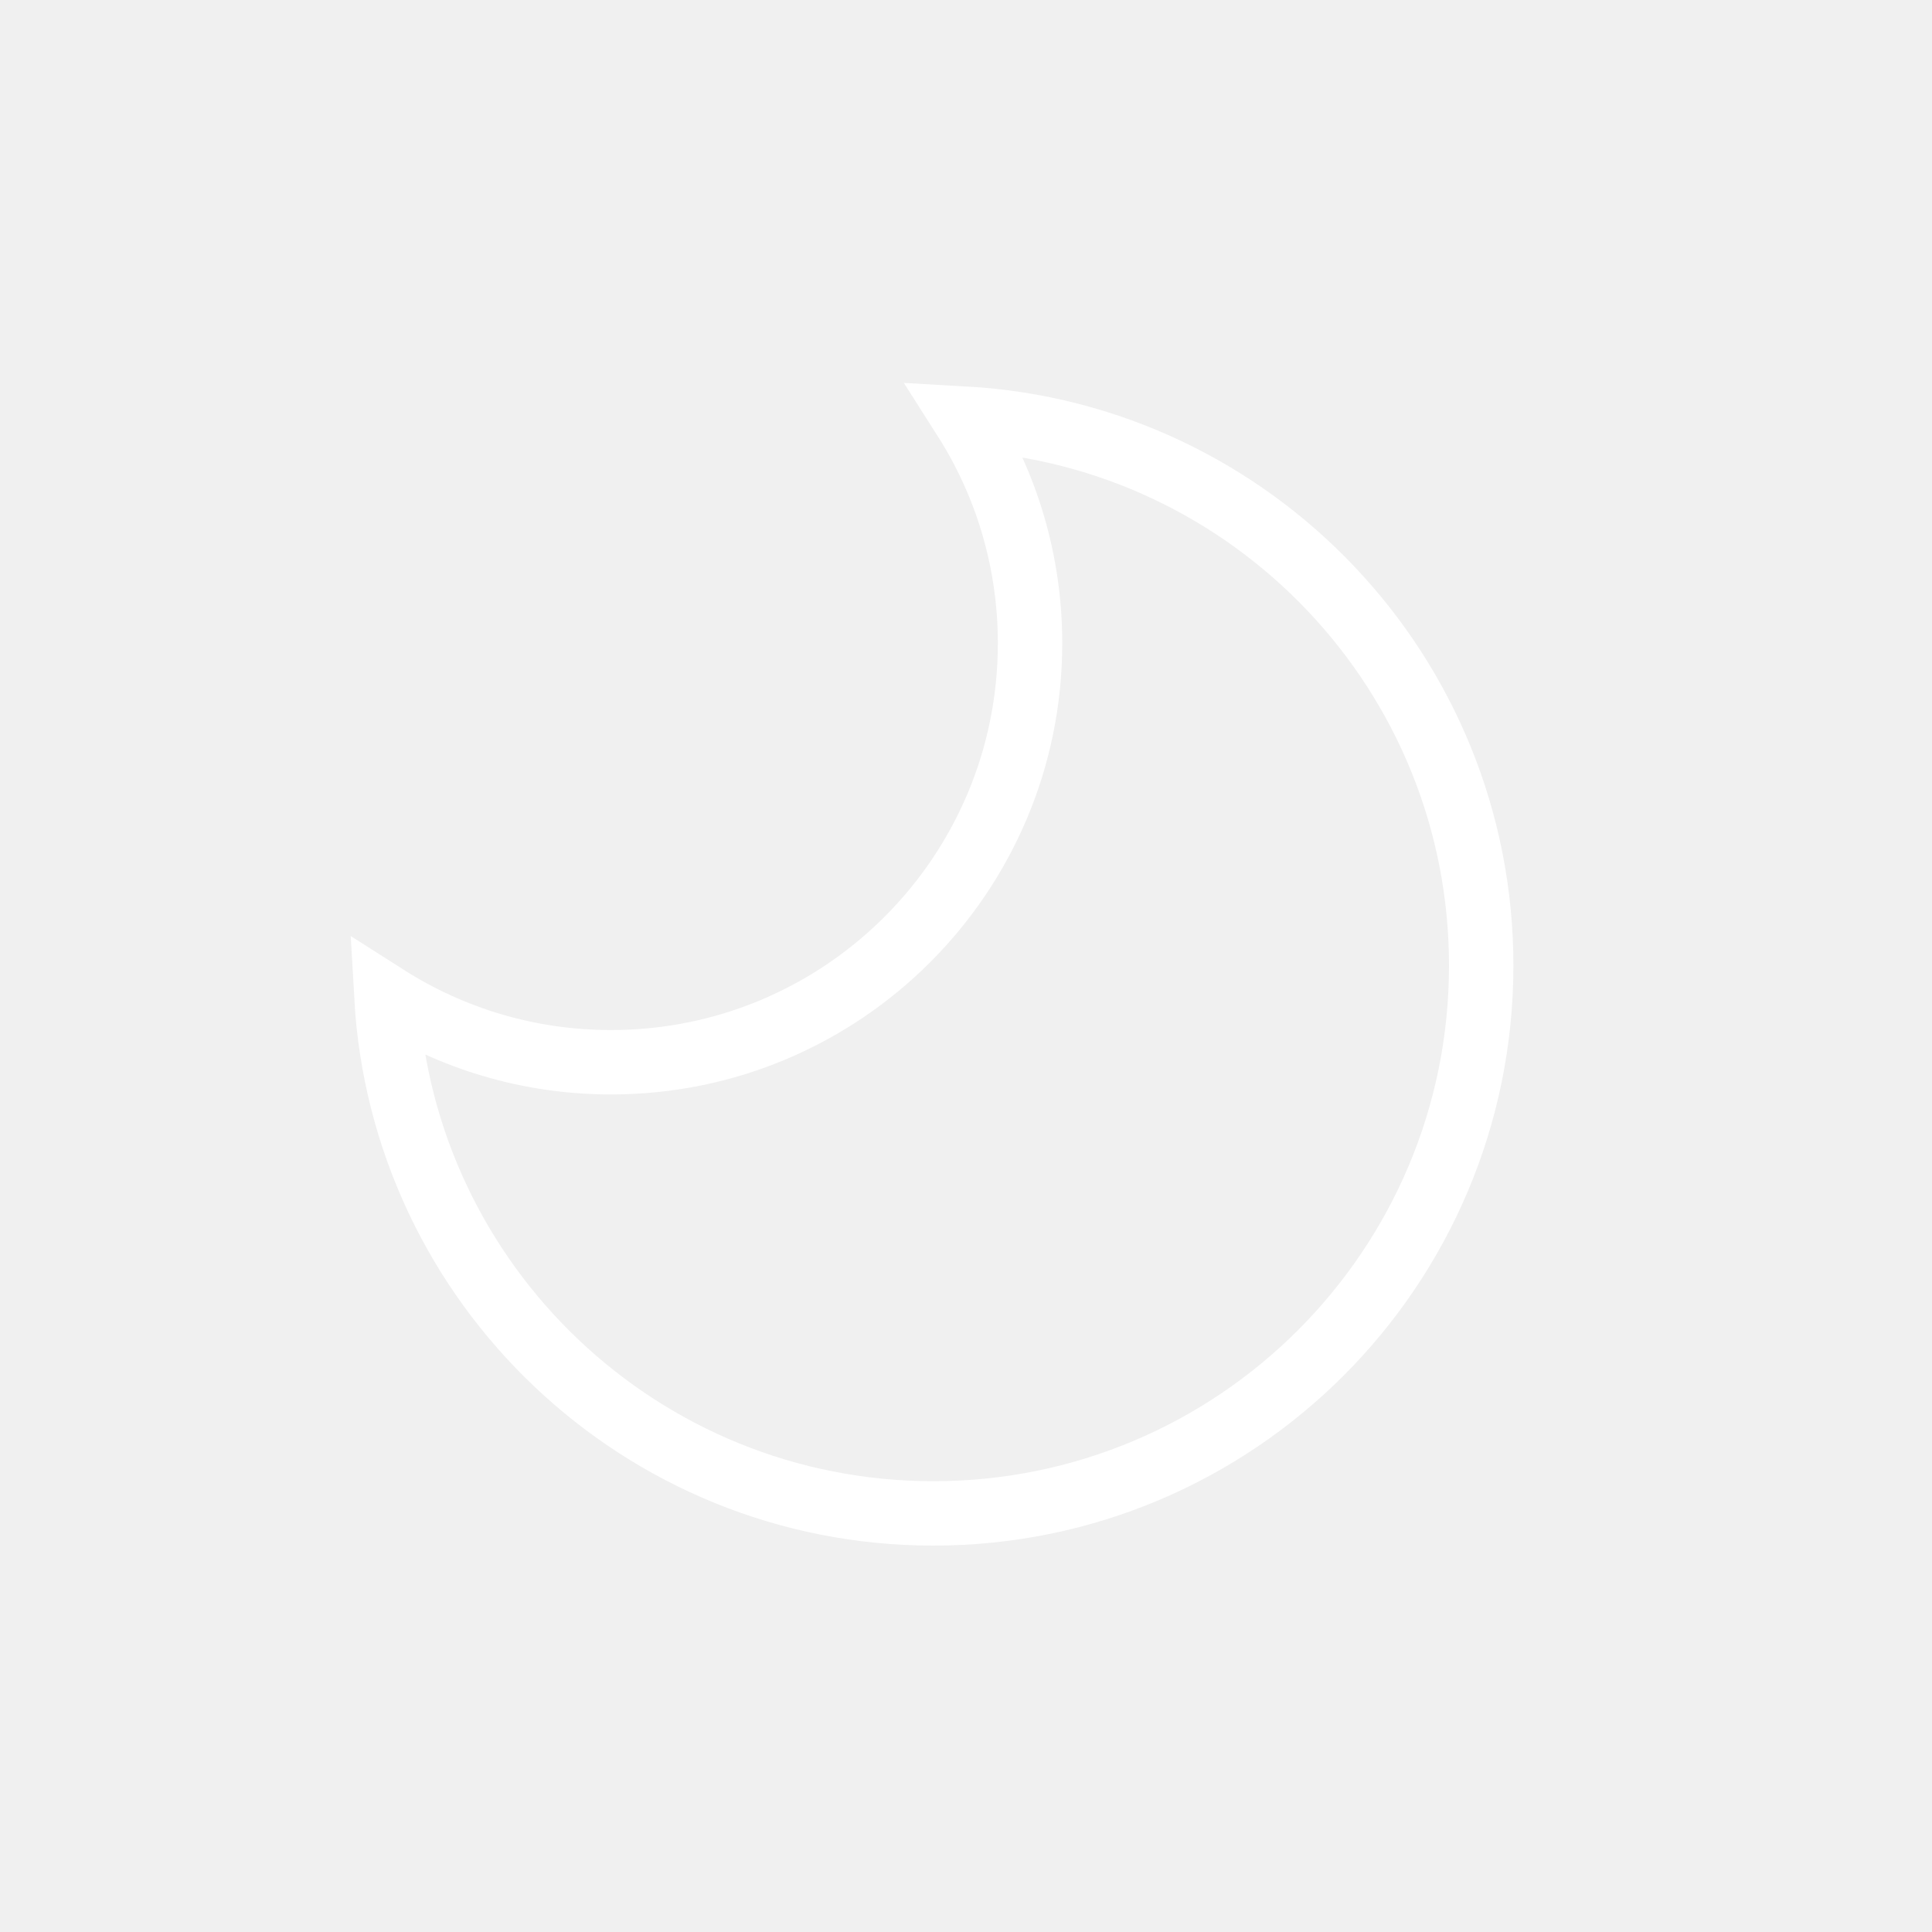
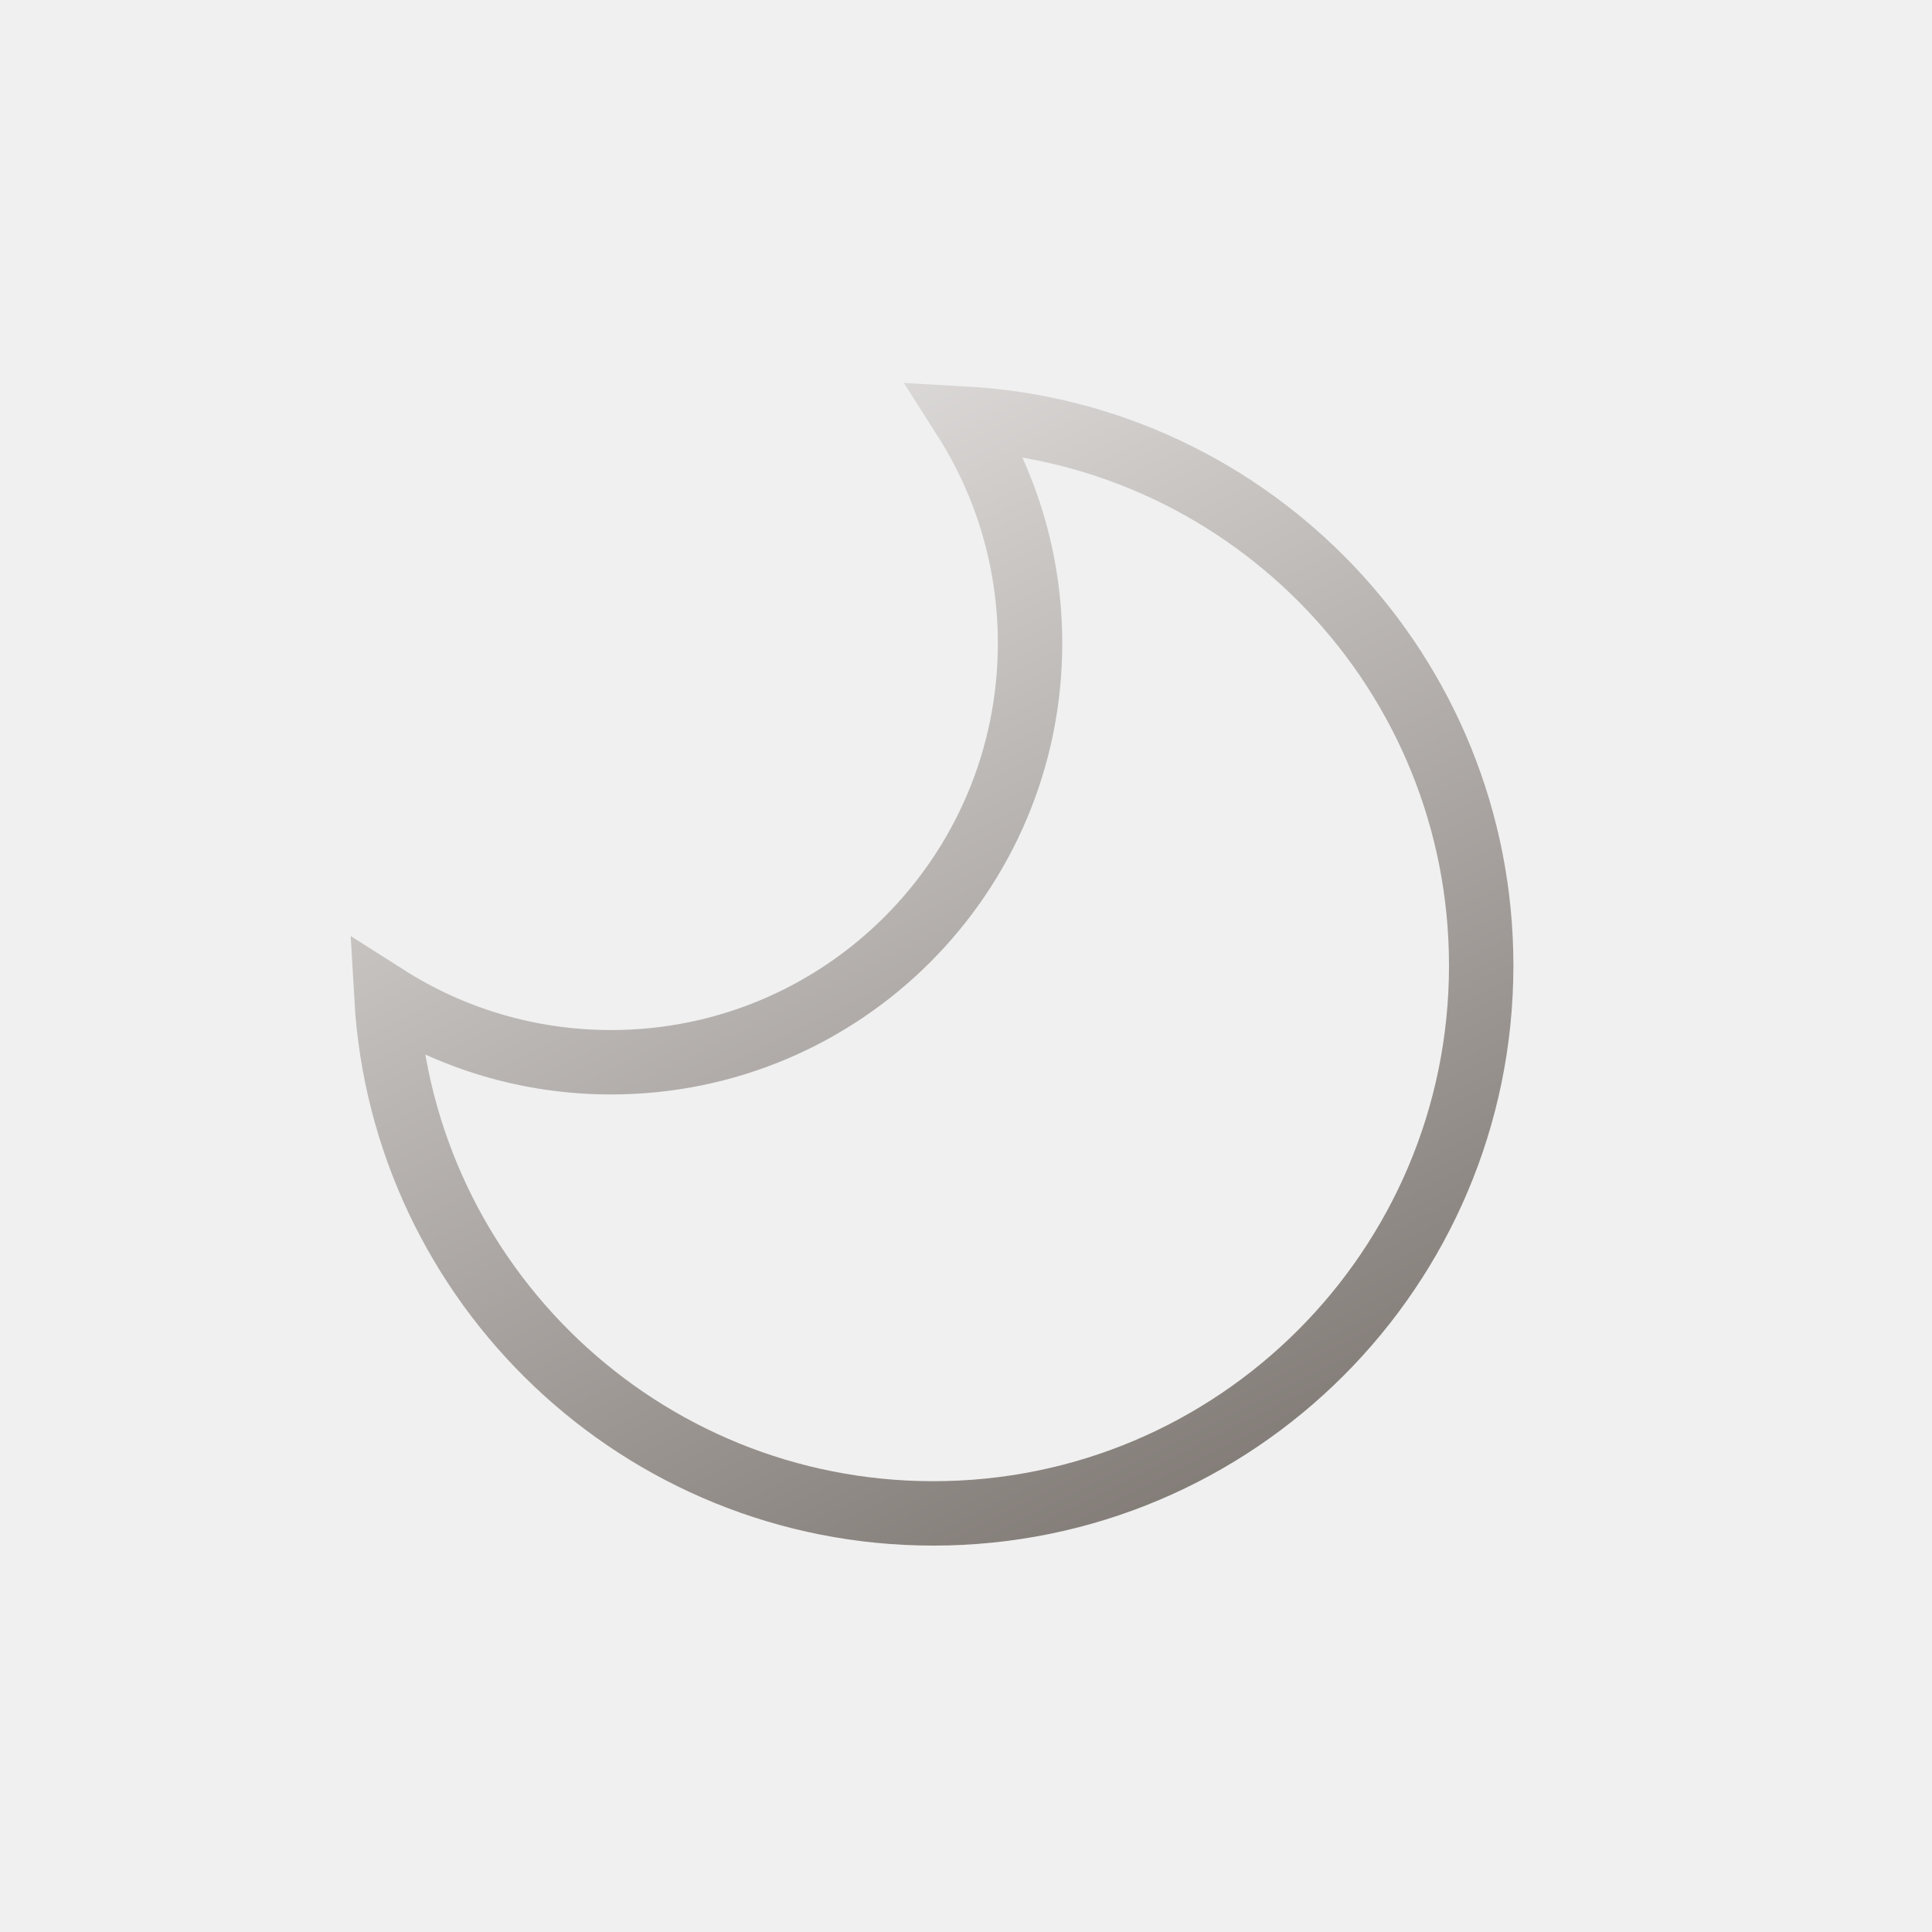
<svg xmlns="http://www.w3.org/2000/svg" width="60" height="60" viewBox="0 0 60 60" fill="none">
-   <path d="M18.978 32.989C26.164 32.989 31.989 27.164 31.989 19.978C31.989 17.41 31.245 15.017 29.961 13C38.904 13.505 46 20.917 46 29.986C46 39.383 38.383 47 28.986 47C19.917 47 12.505 39.904 12 30.961C14.017 32.245 16.41 32.989 18.978 32.989Z" stroke="white" stroke-width="2" />
+   <linearGradient id="01n-moon" x1="20" y1="10" x2="40" y2="50" gradientUnits="userSpaceOnUse">
+     <stop offset="0" stop-color="#e7e5e4" />
+     <stop offset="1" stop-color="#78716c" />
+   </linearGradient>
+   <path stroke="url(#01n-moon)" stroke-width="2" d="M18.978 32.989C26.164 32.989 31.989 27.164 31.989 19.978C31.989 17.41 31.245 15.017 29.961 13C38.904 13.505 46 20.917 46 29.986C46 39.383 38.383 47 28.986 47C19.917 47 12.505 39.904 12 30.961C14.017 32.245 16.41 32.989 18.978 32.989Z" />
</svg>
